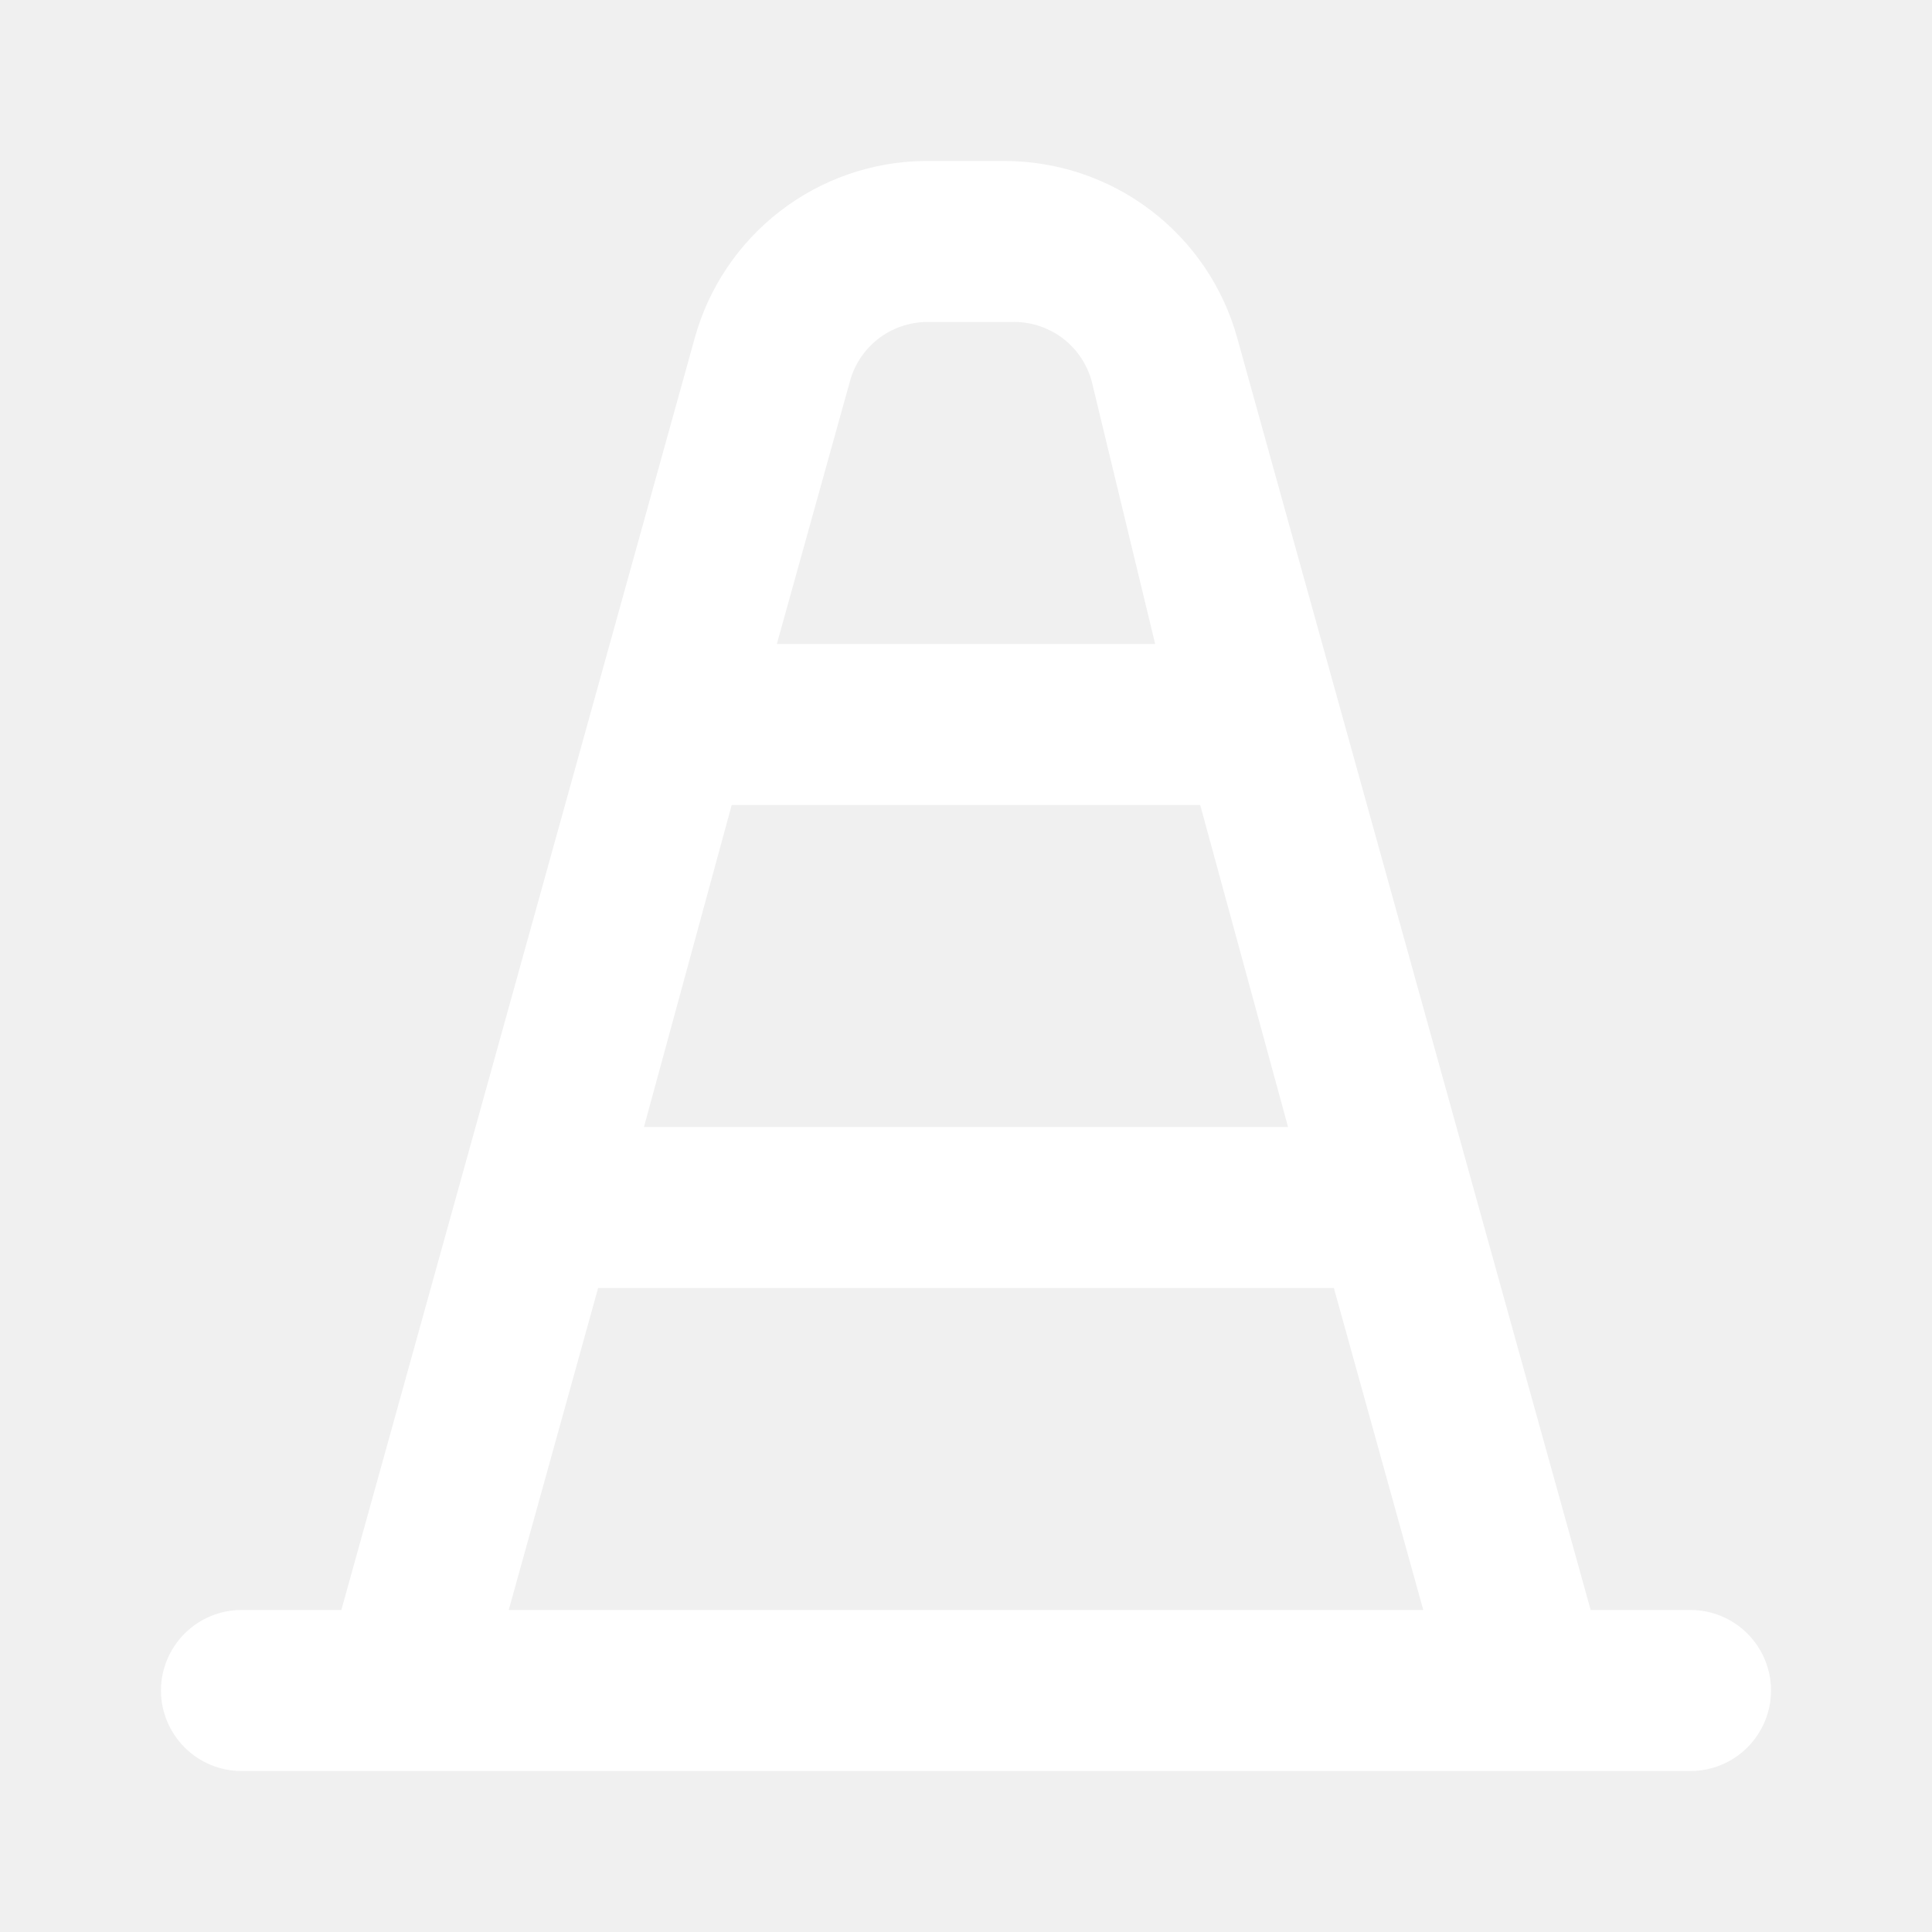
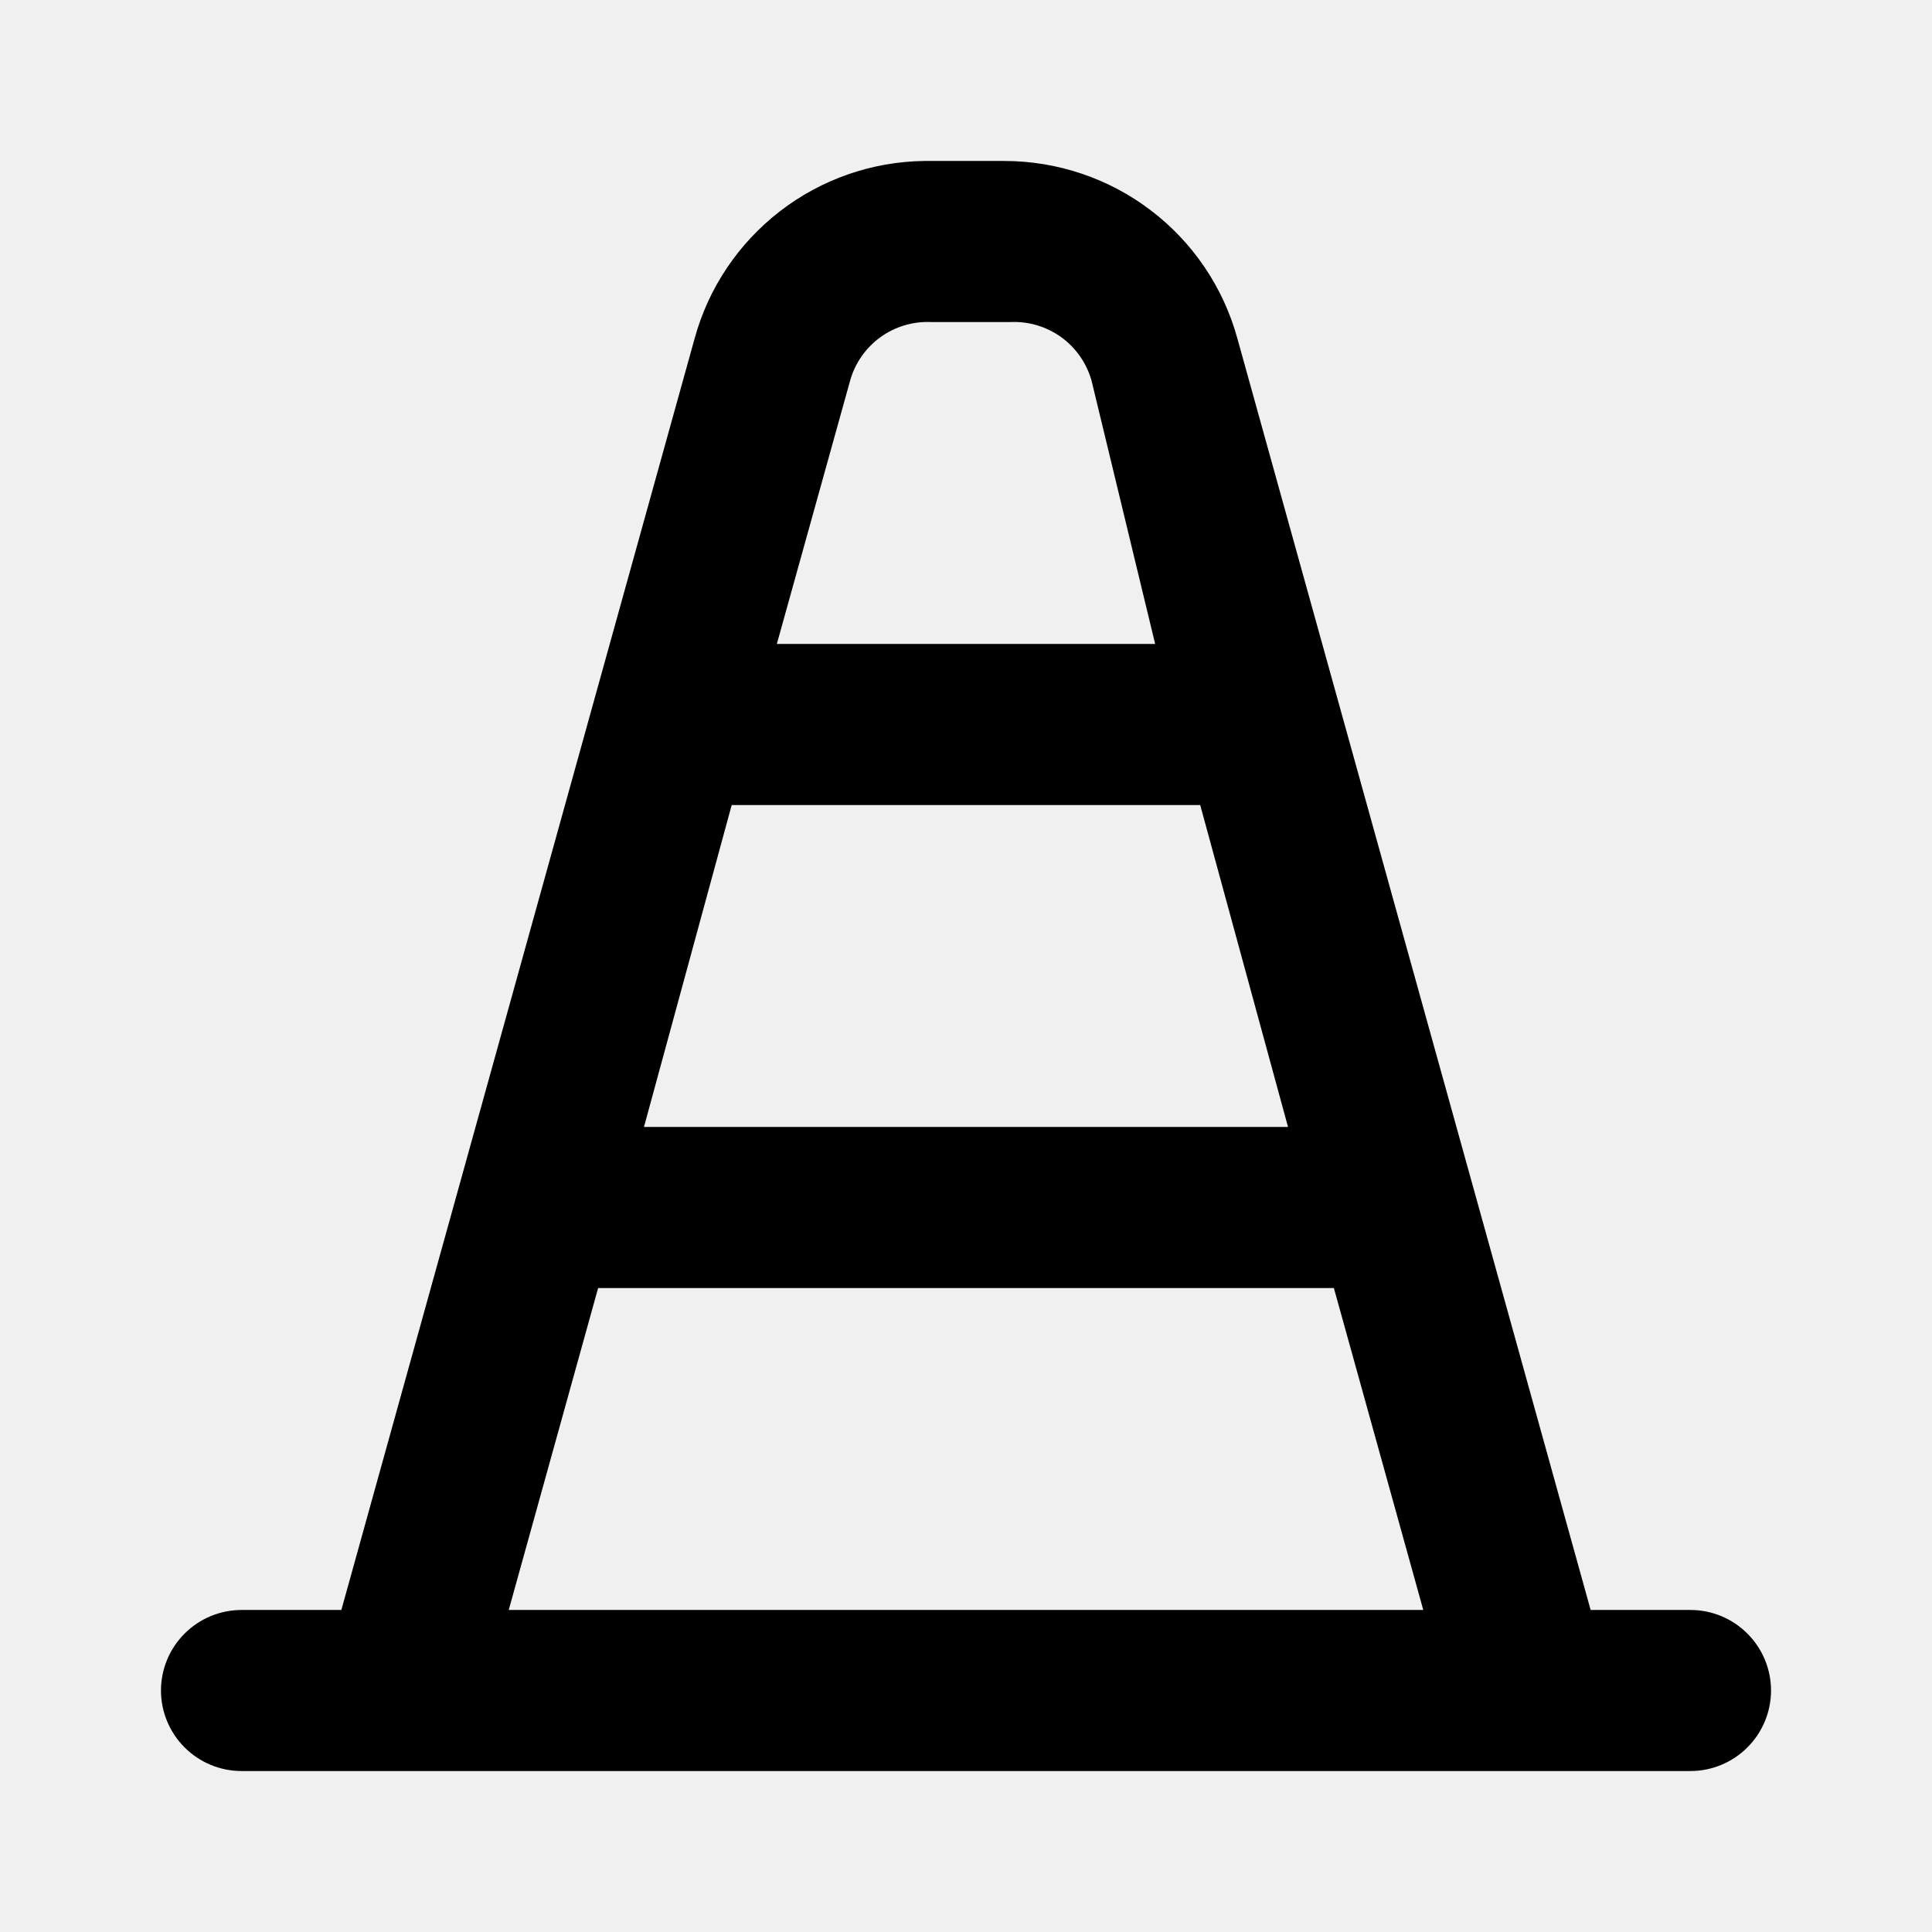
<svg xmlns="http://www.w3.org/2000/svg" width="22" height="22" viewBox="0 0 22 22" fill="none">
-   <path d="M19.25 18.333H18.113L14.089 3.85C13.929 3.27 13.583 2.759 13.104 2.395C12.626 2.031 12.041 1.834 11.44 1.833H10.523C9.928 1.841 9.352 2.042 8.881 2.406C8.41 2.77 8.069 3.276 7.911 3.85L3.887 18.333H2.75C2.507 18.333 2.274 18.43 2.102 18.602C1.93 18.774 1.833 19.007 1.833 19.25C1.833 19.493 1.93 19.726 2.102 19.898C2.274 20.07 2.507 20.167 2.75 20.167H19.25C19.493 20.167 19.726 20.07 19.898 19.898C20.07 19.726 20.167 19.493 20.167 19.25C20.167 19.007 20.07 18.774 19.898 18.602C19.726 18.43 19.493 18.333 19.25 18.333ZM9.68 4.336C9.735 4.137 9.856 3.964 10.022 3.842C10.188 3.721 10.391 3.659 10.597 3.667H11.513C11.719 3.659 11.921 3.721 12.088 3.842C12.254 3.964 12.374 4.137 12.43 4.336L13.154 7.333H8.846L9.68 4.336ZM8.332 9.167H13.667L14.667 12.833H7.333L8.332 9.167ZM5.793 18.333L6.811 14.667H15.189L16.207 18.333H5.793Z" fill="white" />
+   <path d="M19.25 18.333H18.113L14.089 3.85C13.929 3.27 13.583 2.759 13.104 2.395C12.626 2.031 12.041 1.834 11.44 1.833H10.523C9.928 1.841 9.352 2.042 8.881 2.406C8.41 2.77 8.069 3.276 7.911 3.85L3.887 18.333H2.75C2.507 18.333 2.274 18.43 2.102 18.602C1.93 18.774 1.833 19.007 1.833 19.25C1.833 19.493 1.93 19.726 2.102 19.898C2.274 20.07 2.507 20.167 2.75 20.167H19.25C19.493 20.167 19.726 20.07 19.898 19.898C20.07 19.726 20.167 19.493 20.167 19.25C20.167 19.007 20.07 18.774 19.898 18.602C19.726 18.43 19.493 18.333 19.25 18.333ZM9.68 4.336C9.735 4.137 9.856 3.964 10.022 3.842C10.188 3.721 10.391 3.659 10.597 3.667H11.513C11.719 3.659 11.921 3.721 12.088 3.842C12.254 3.964 12.374 4.137 12.43 4.336L13.154 7.333H8.846L9.68 4.336ZM8.332 9.167H13.667L14.667 12.833H7.333L8.332 9.167ZM5.793 18.333L6.811 14.667H15.189L16.207 18.333H5.793Z" fill="currentColor" />
</svg>
